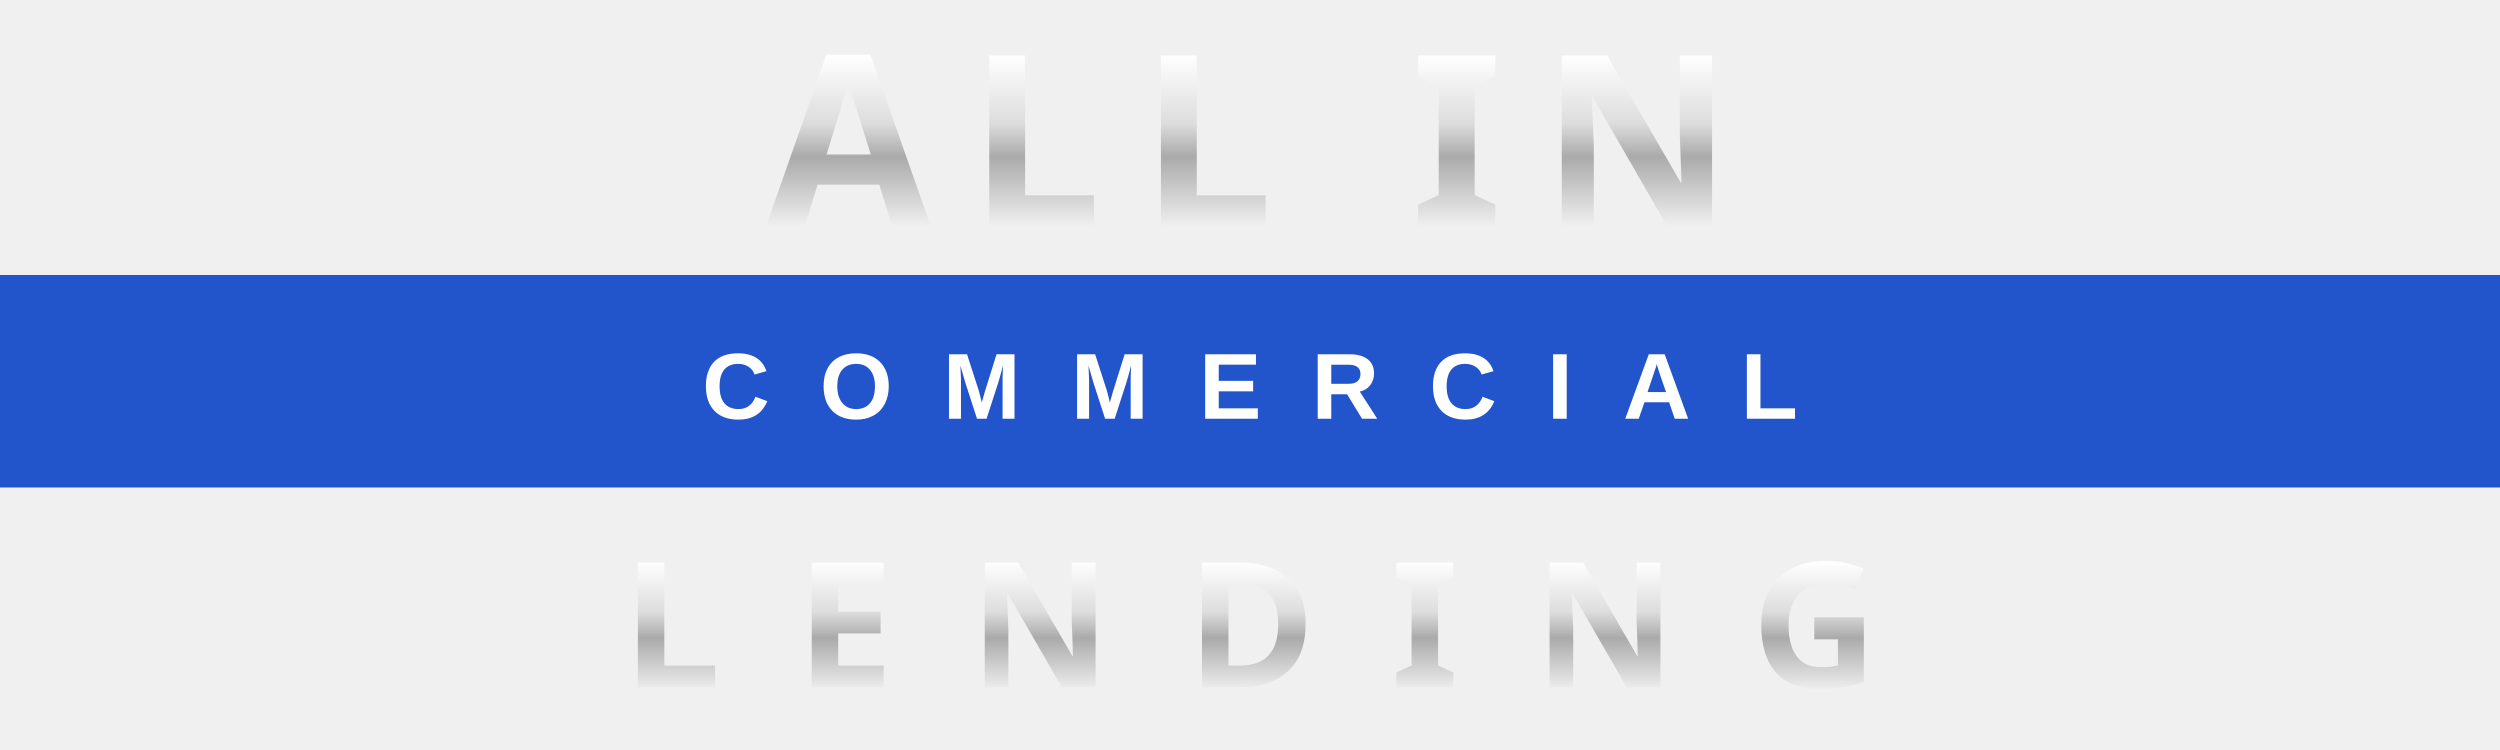
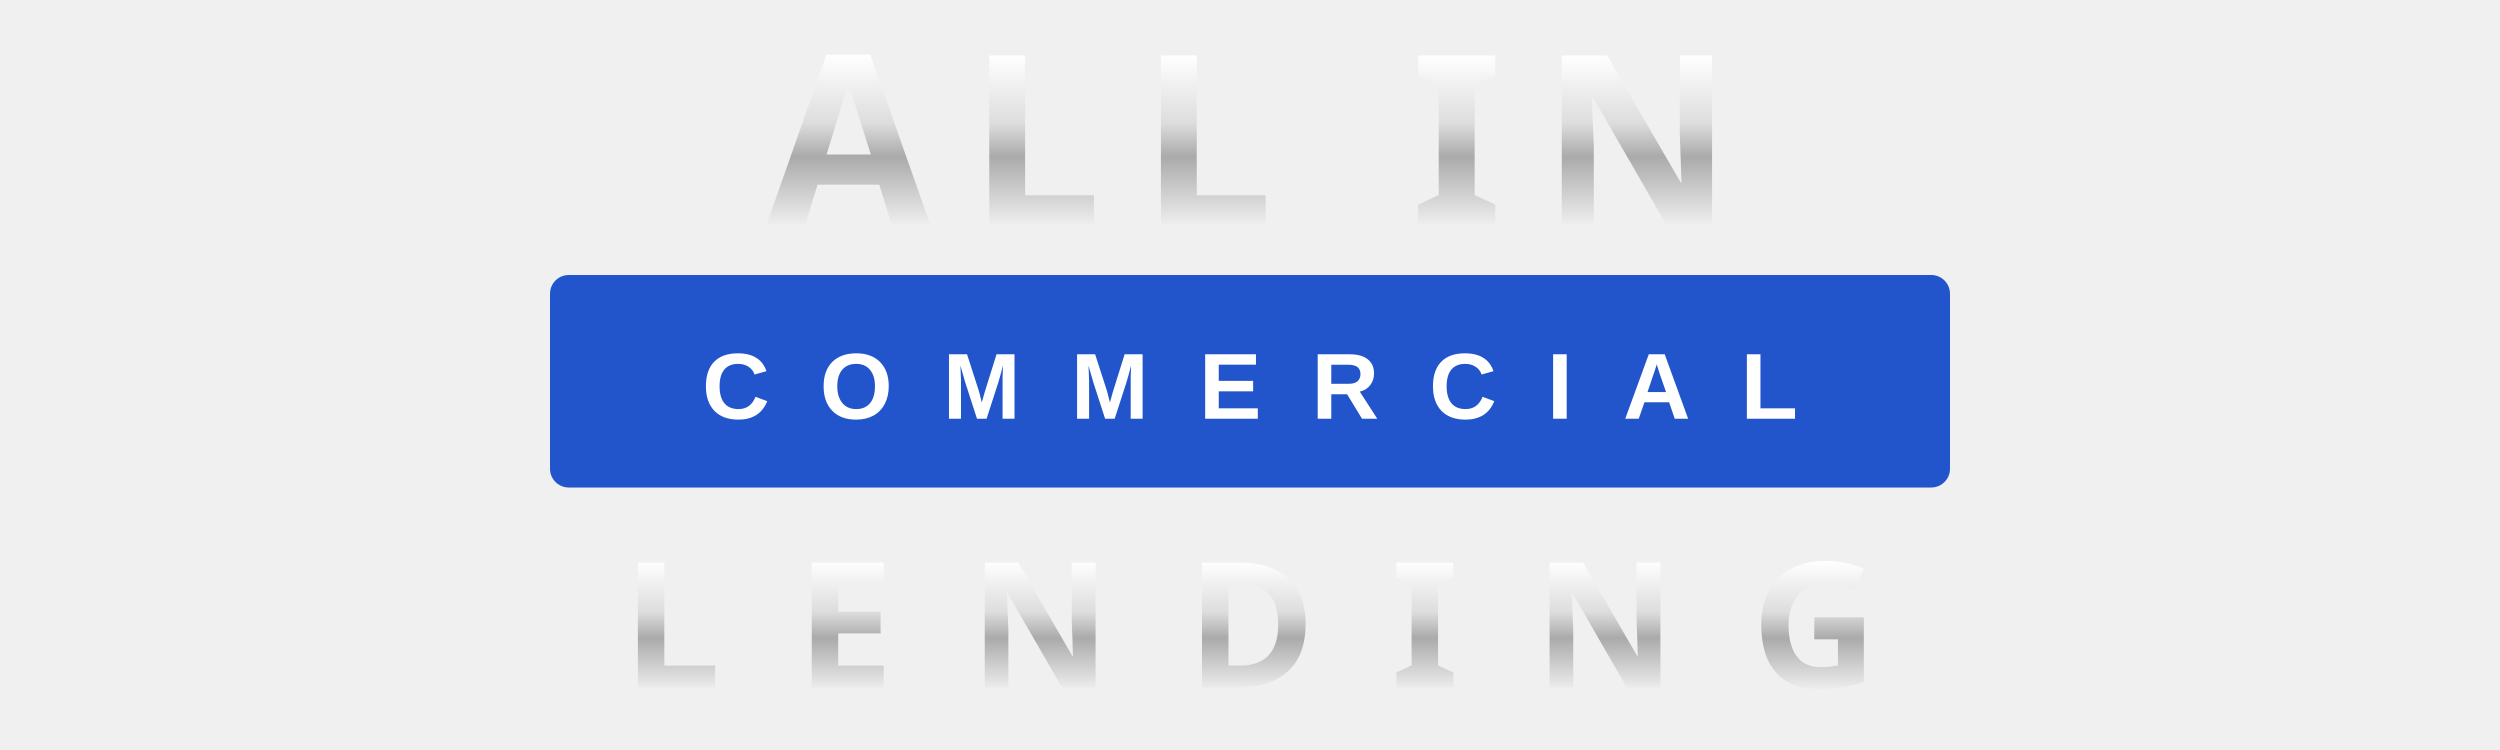
<svg xmlns="http://www.w3.org/2000/svg" viewBox="0 0 400 120" width="200" height="60">
  <defs>
    <linearGradient id="chrome2" x1="0" y1="0" x2="0" y2="1">
      <stop offset="0%" stop-color="#ffffff" />
      <stop offset="40%" stop-color="#dddddd" />
      <stop offset="60%" stop-color="#aaaaaa" />
      <stop offset="100%" stop-color="#eeeeee" />
    </linearGradient>
  </defs>
  <text x="200" y="36" font-family="Arial Black,Impact,sans-serif" font-size="38" font-weight="900" fill="url(#chrome2)" text-anchor="middle" letter-spacing="6">ALL IN</text>
-   <rect x="0" y="44" width="400" height="34" fill="#2255cc" />
+   <rect x="88" y="44" width="224" height="34" rx="3" fill="#2255cc" />
  <text x="200" y="67" font-family="Arial,sans-serif" font-size="15" font-weight="700" fill="white" text-anchor="middle" letter-spacing="8">COMMERCIAL</text>
  <text x="200" y="110" font-family="Arial Black,Impact,sans-serif" font-size="28" font-weight="900" fill="url(#chrome2)" text-anchor="middle" letter-spacing="12">LENDING</text>
</svg>
